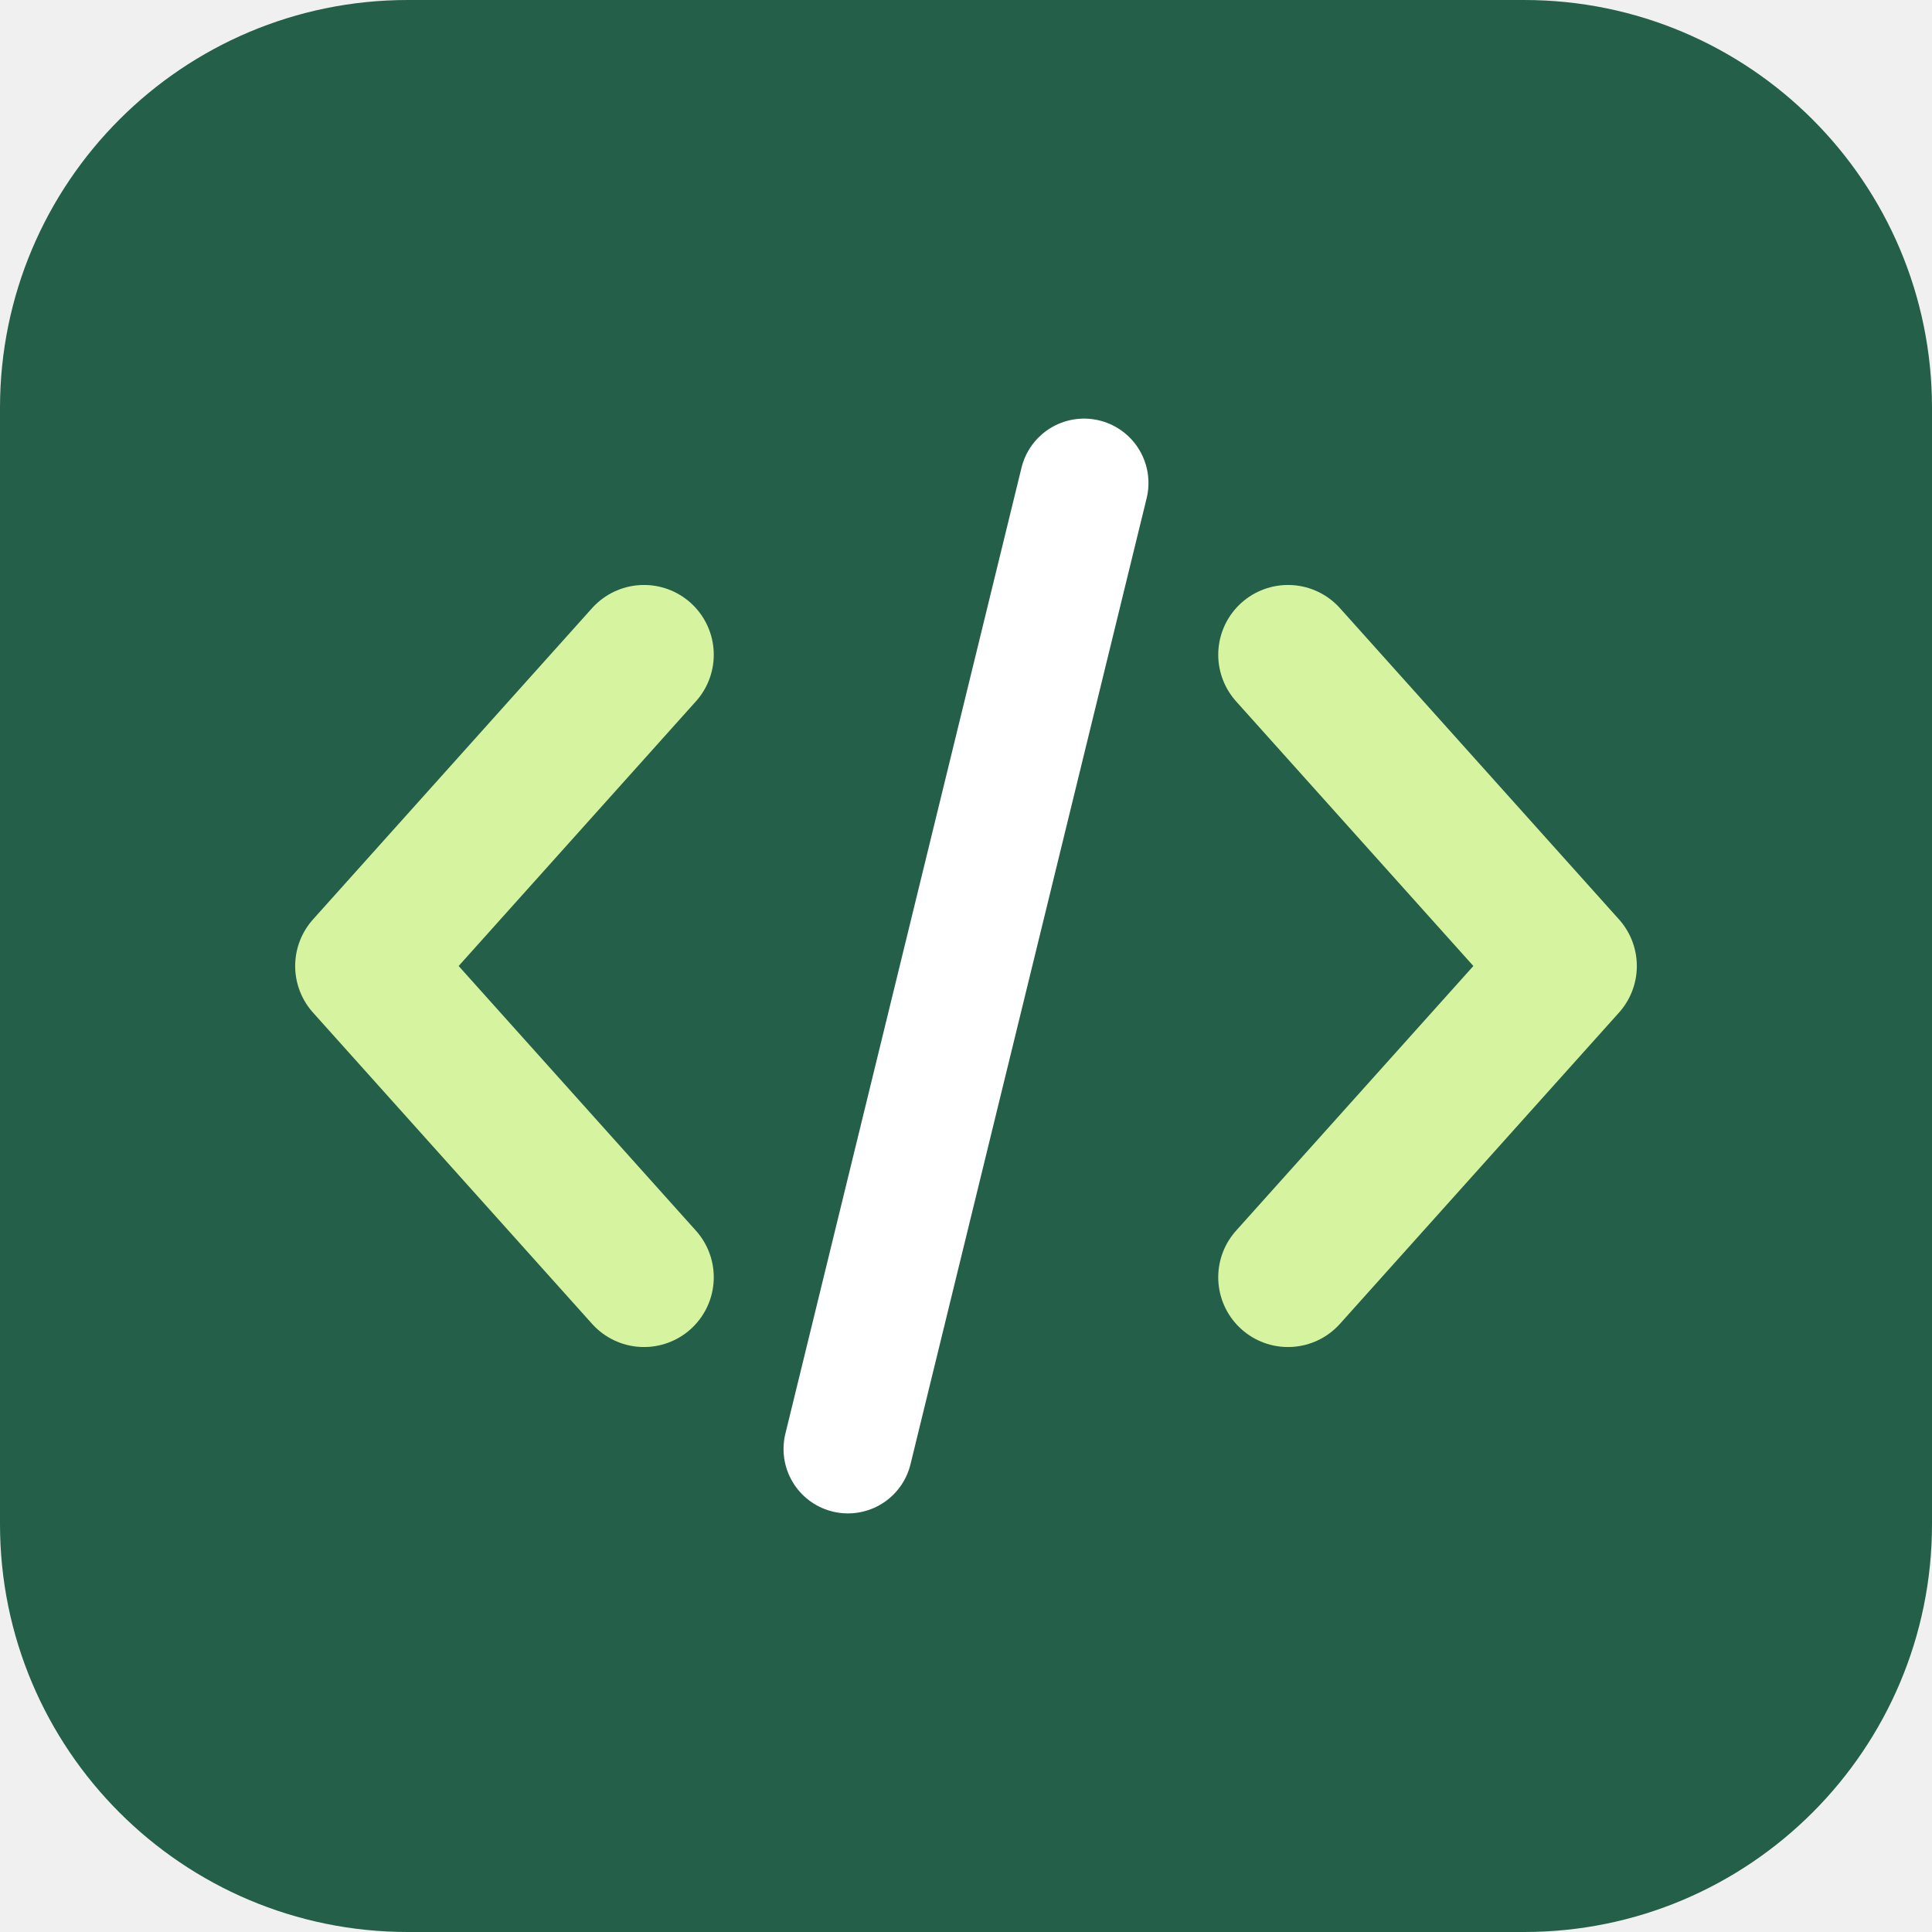
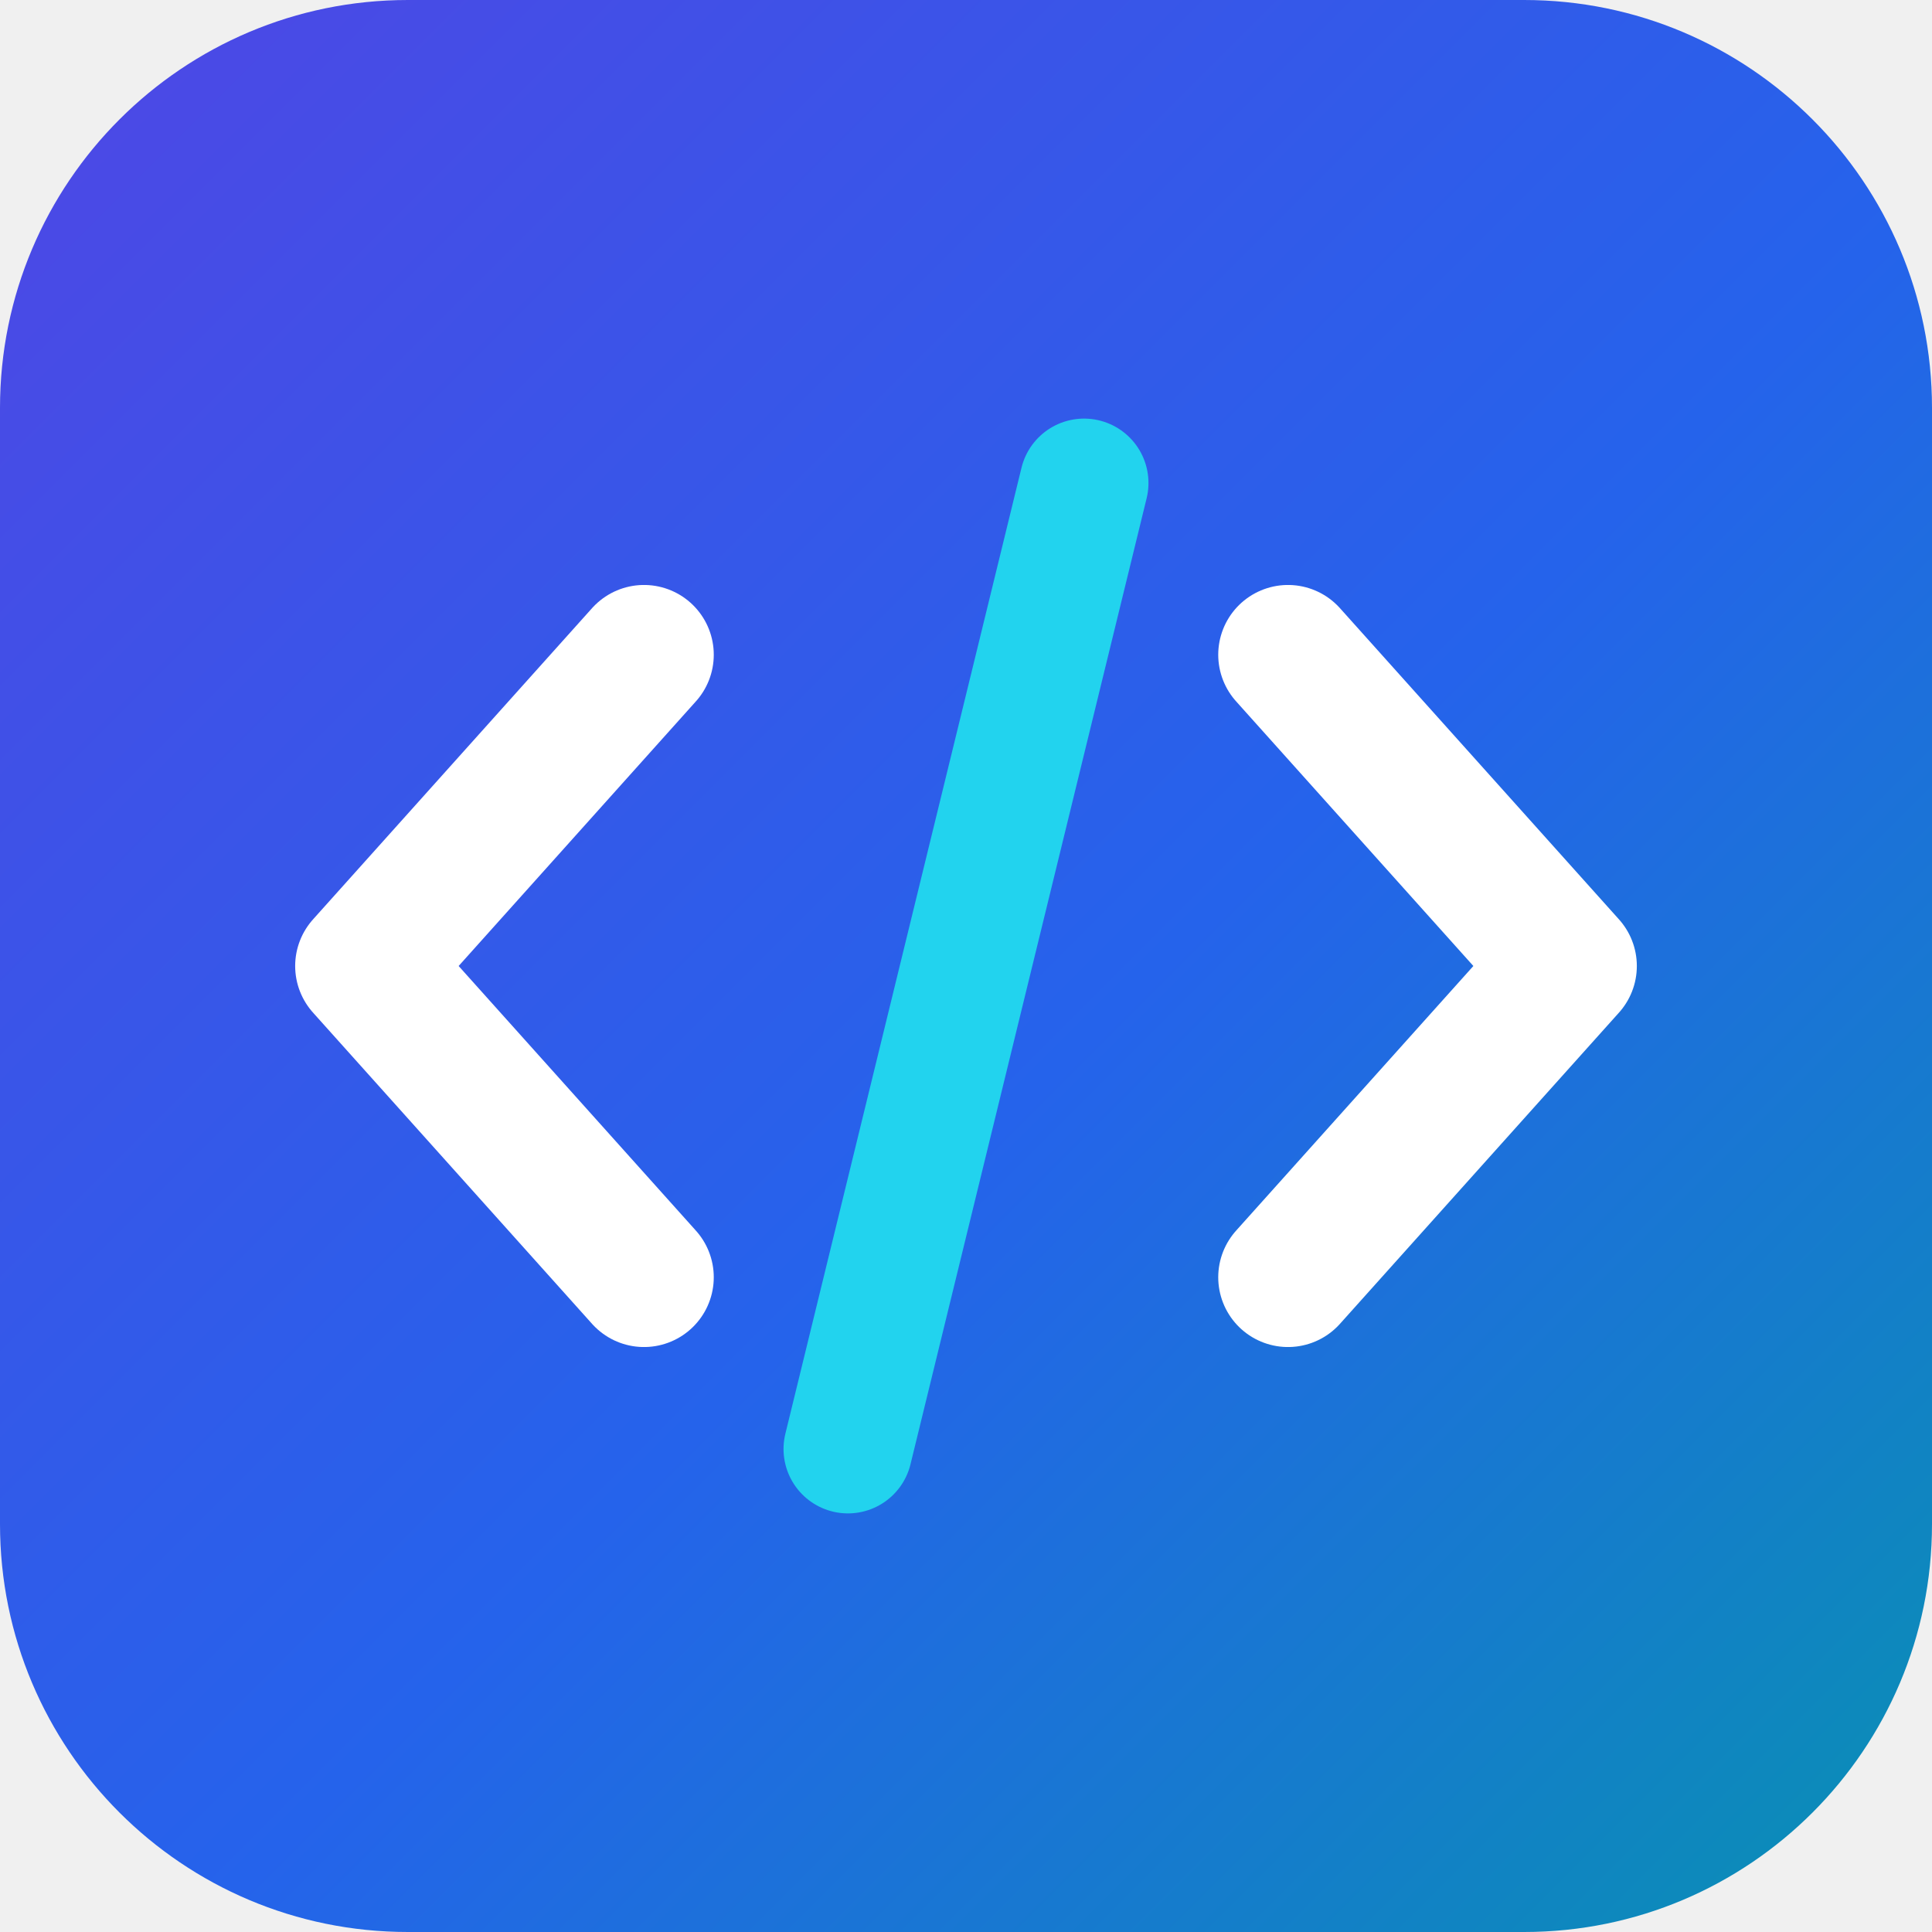
<svg xmlns="http://www.w3.org/2000/svg" viewBox="0 0 180 180">
-   <rect width="180" height="180" rx="38" fill="#245f49" />
-   <path d="M60 61 34 90l26 29" fill="none" stroke="#d6f49f" stroke-width="13" stroke-linecap="round" stroke-linejoin="round" />
-   <path d="M120 61 146 90l-26 29" fill="none" stroke="#d6f49f" stroke-width="13" stroke-linecap="round" stroke-linejoin="round" />
-   <path d="M101 45 79 135" fill="none" stroke="#ffffff" stroke-width="12" stroke-linecap="round" />
+   <defs>
+     <linearGradient id="bg" x1="0%" y1="0%" x2="100%" y2="100%">
+       <stop offset="0%" stop-color="#4f46e5" />
+       <stop offset="55%" stop-color="#2563eb" />
+       <stop offset="100%" stop-color="#0891b2" />
+     </linearGradient>
+   </defs>
+   <rect width="180" height="180" rx="38" fill="url(#bg)" />
+   <path d="M60 61 34 90l26 29" fill="none" stroke="#ffffff" stroke-width="13" stroke-linecap="round" stroke-linejoin="round" />
+   <path d="M120 61 146 90l-26 29" fill="none" stroke="#ffffff" stroke-width="13" stroke-linecap="round" stroke-linejoin="round" />
+   <path d="M101 45 79 135" fill="none" stroke="#22d3ee" stroke-width="12" stroke-linecap="round" />
</svg>
